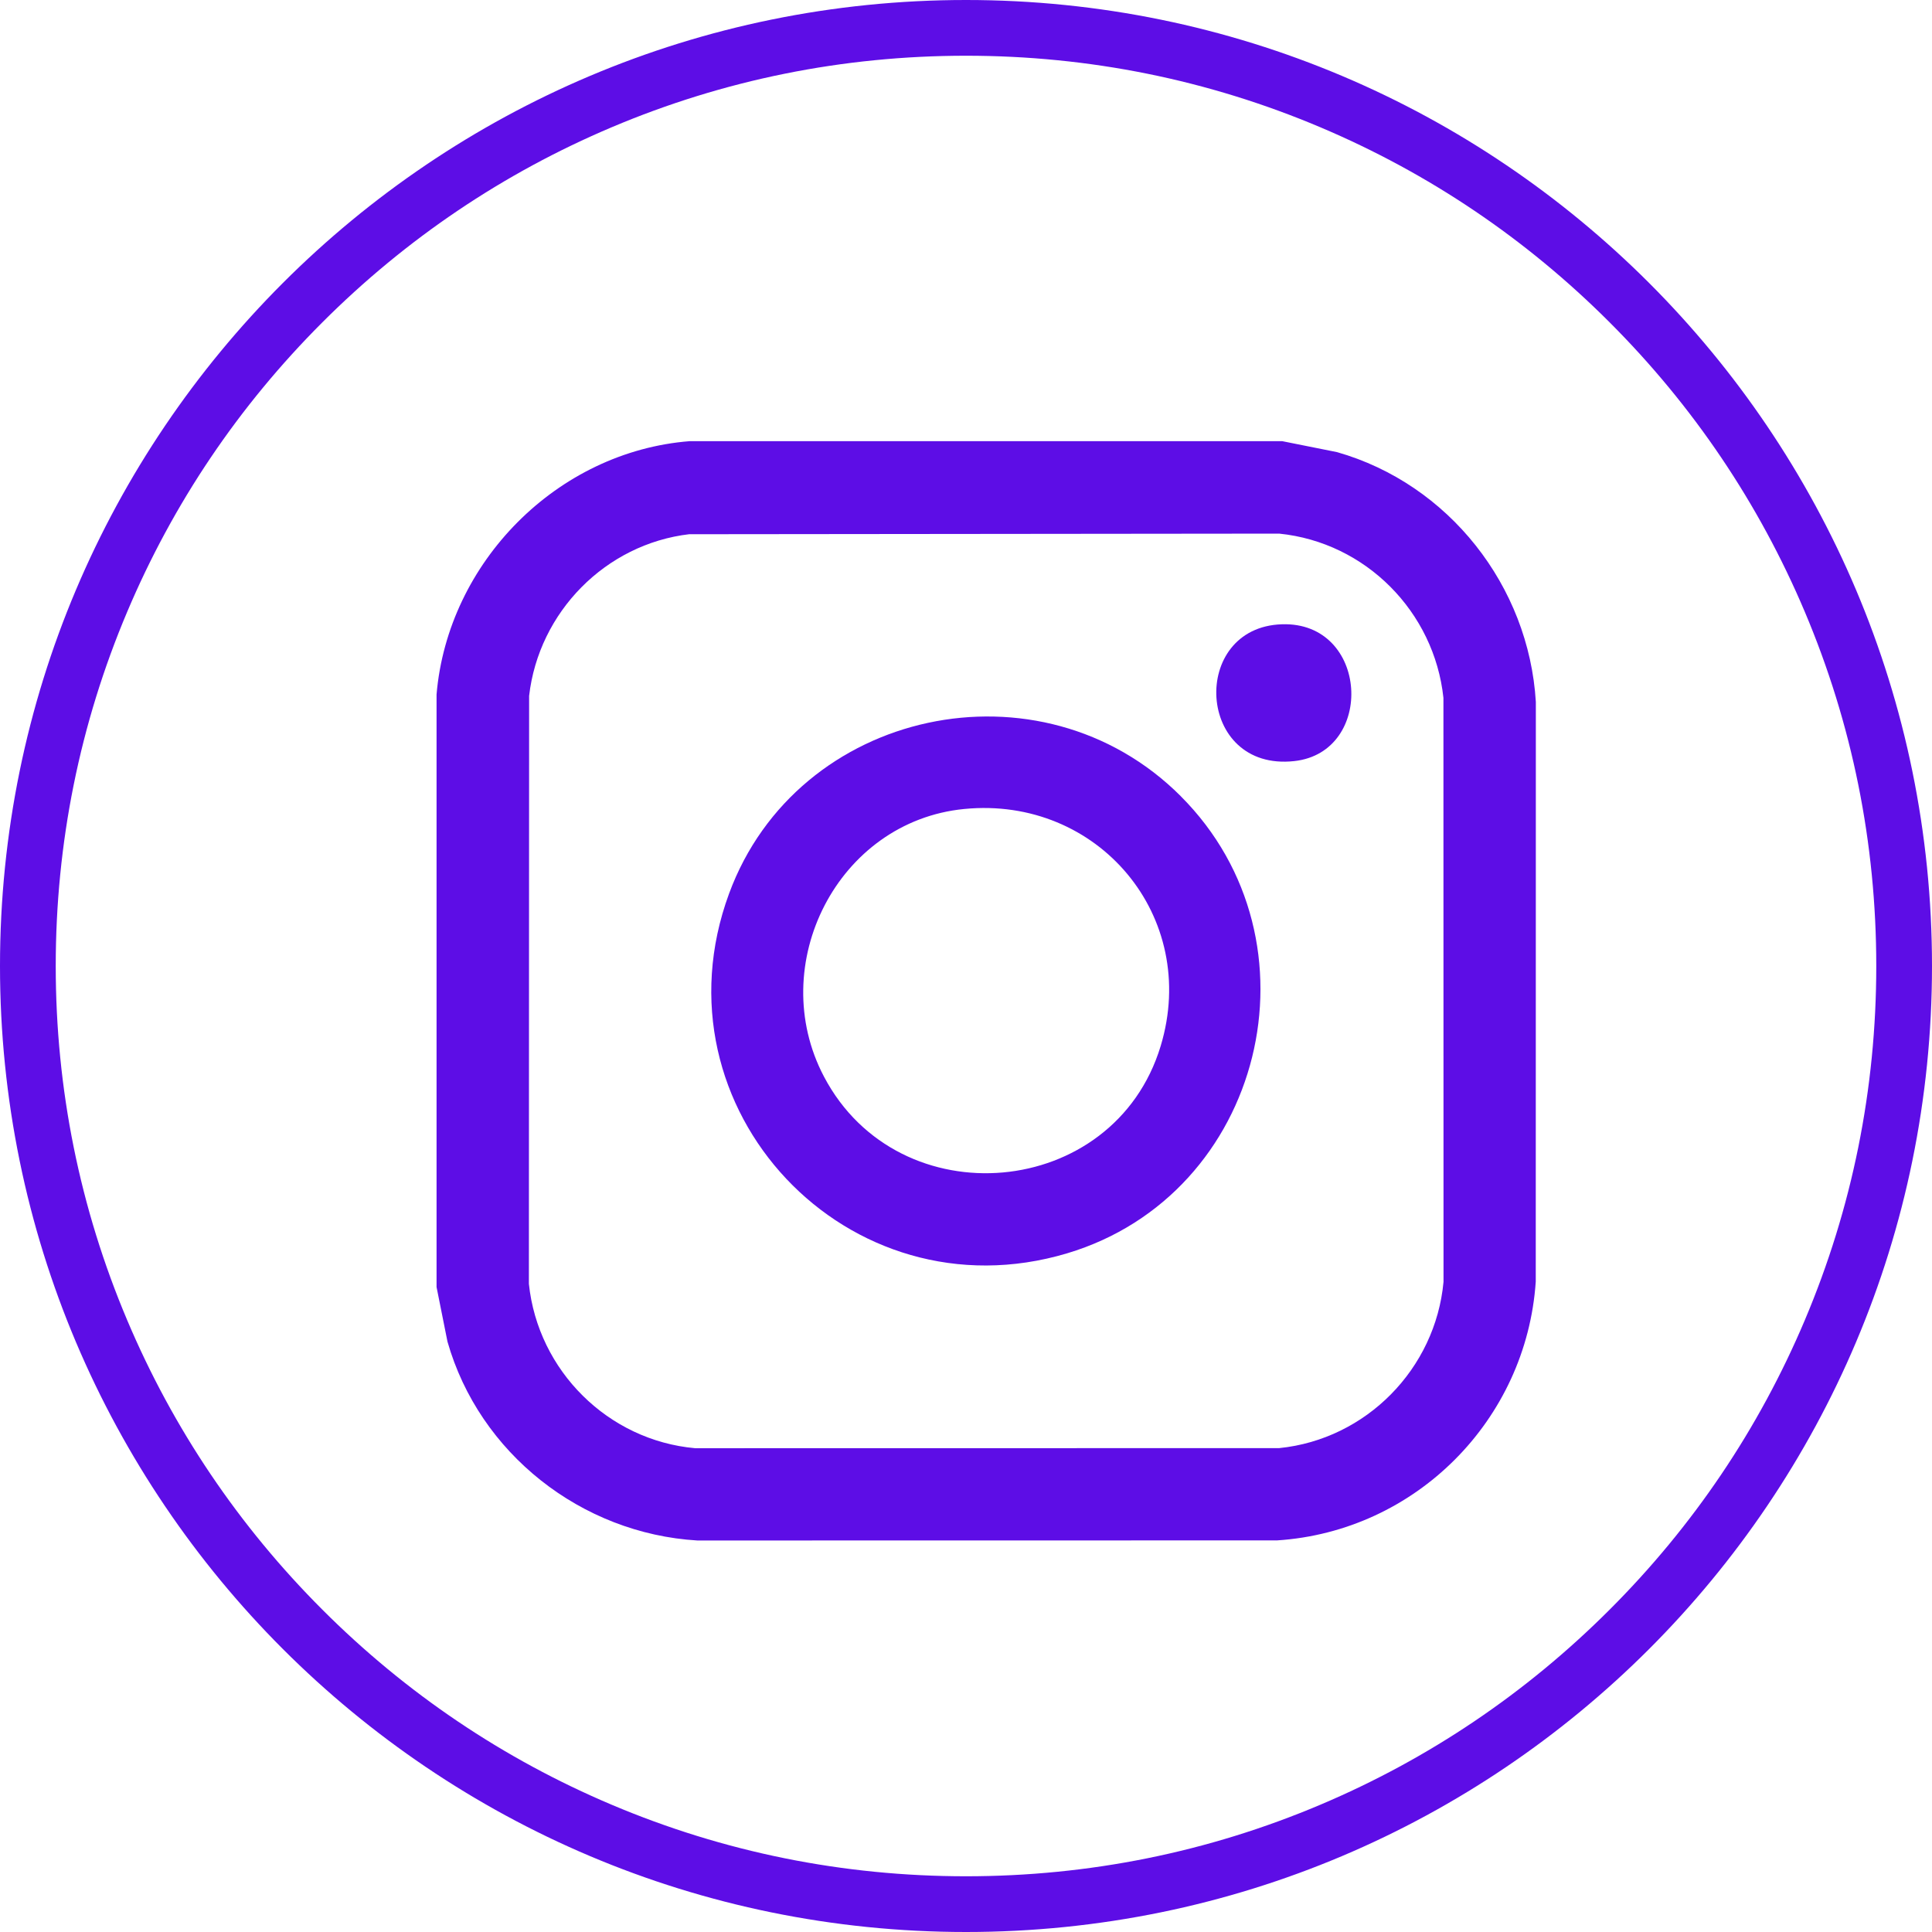
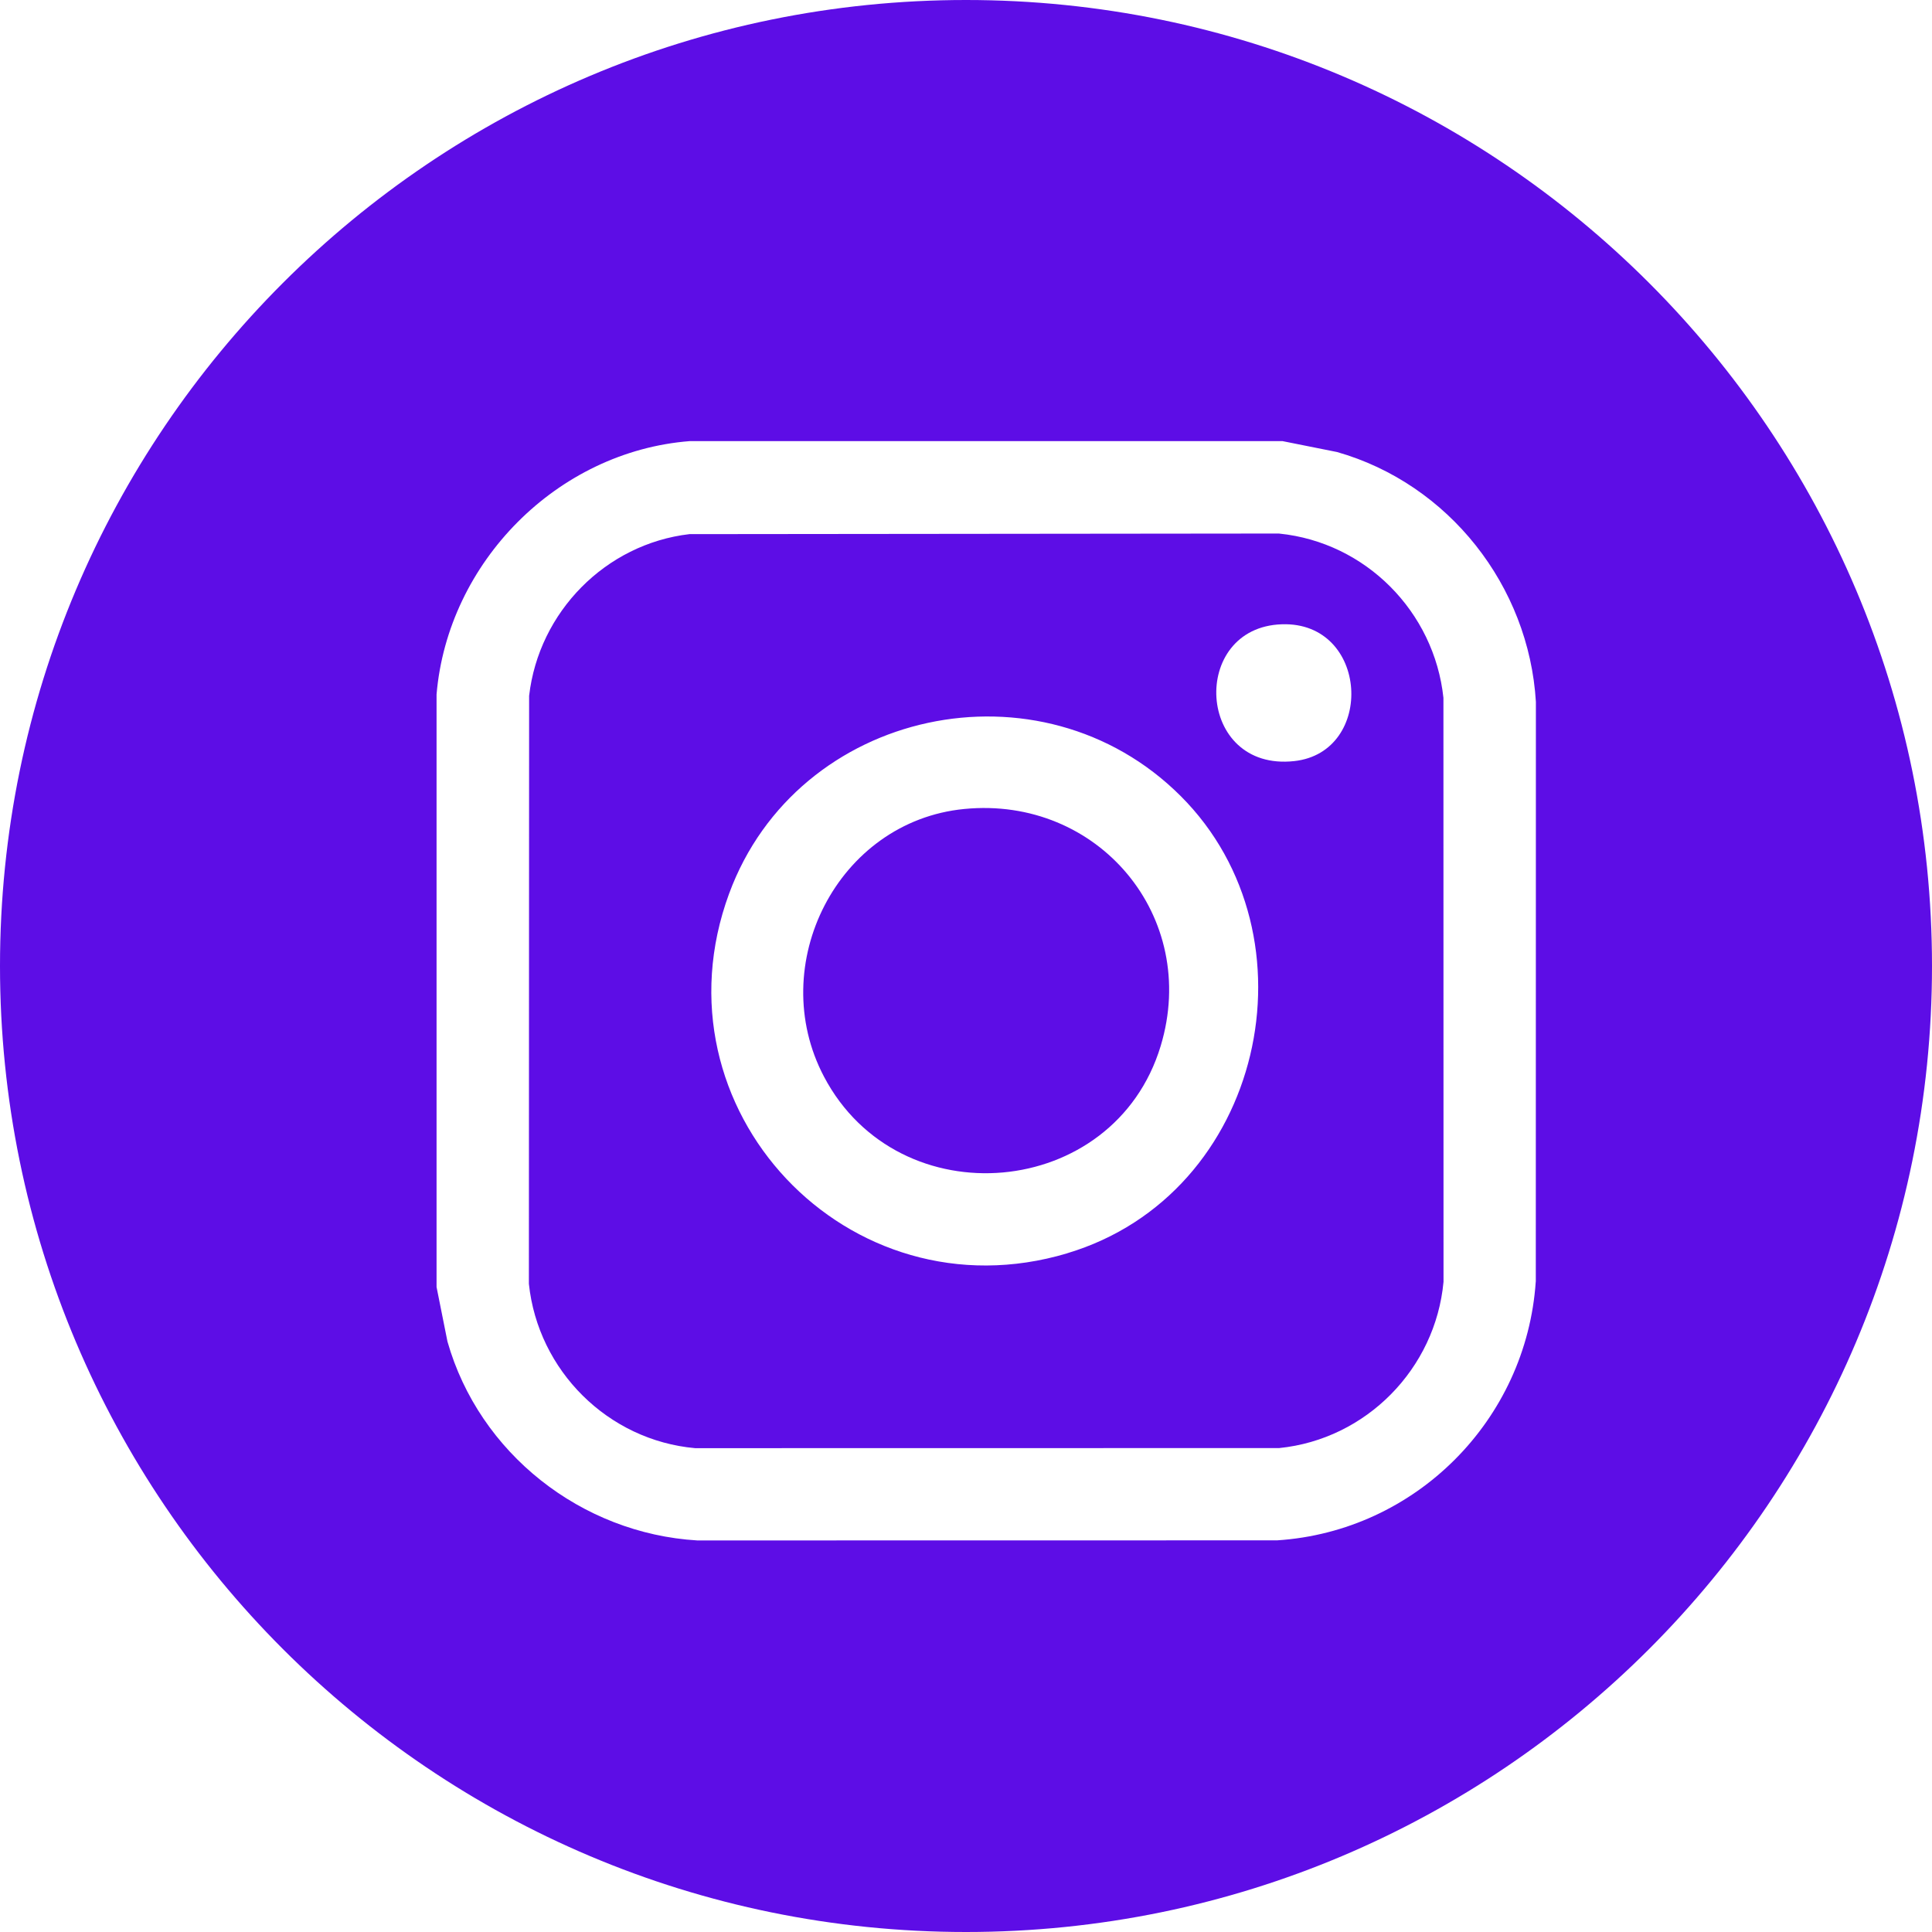
<svg xmlns="http://www.w3.org/2000/svg" id="Layer_1" version="1.1" viewBox="0 0 416 416">
  <defs>
    <style>
      .st0 {
        fill: #5d0de6;
      }
    </style>
  </defs>
-   <path class="st0" d="M208,12c26.46,0,52.13,5.18,76.29,15.4,23.34,9.87,44.3,24,62.3,42.01,18,18,32.14,38.97,42.01,62.3,10.22,24.16,15.4,49.82,15.4,76.29s-5.18,52.13-15.4,76.29c-9.87,23.34-24,44.3-42.01,62.3-18,18-38.97,32.14-62.3,42.01-24.16,10.22-49.82,15.4-76.29,15.4s-52.13-5.18-76.29-15.4c-23.34-9.87-44.3-24-62.3-42.01-18-18-32.14-38.97-42.01-62.3-10.22-24.16-15.4-49.82-15.4-76.29s5.18-52.13,15.4-76.29c9.87-23.34,24-44.3,42.01-62.3,18-18,38.97-32.14,62.3-42.01,24.16-10.22,49.82-15.4,76.29-15.4M208,0C93.12,0,0,93.12,0,208s93.12,208,208,208,208-93.12,208-208S322.88,0,208,0h0Z" />
-   <path class="st0" d="M276.13,95l11.75,2.35c24.05,6.85,41.32,28.82,42.82,53.8l-.02,124.83c-2.02,29.79-25.85,53.77-55.7,55.7l-124.83.02c-24.98-1.5-46.95-18.76-53.8-42.82l-2.35-11.75v-127.59c2.41-28.45,25.97-52.33,54.55-54.55h127.59ZM148.45,115.02c-18.08,2.12-32.45,16.78-34.52,34.82l-.05,126.6c1.96,18.69,17.02,33.71,35.8,35.39l125.75-.02c18.74-1.89,33.66-17.08,35.39-35.8l-.02-125.75c-1.97-18.53-16.73-33.47-35.36-35.36l-126.98.13Z" />
-   <path class="st0" d="M254.24,171.44c31.29,31.29,17.83,85.77-24.45,98.42-47.19,14.13-89.86-31.12-72.81-77.44,14.69-39.92,67.1-51.15,97.26-20.99ZM207.62,174.19c-27.27,2.67-42.89,33.57-30.19,57.65,16.14,30.62,62.44,26.55,72.48-6.59,8.45-27.9-13.48-53.89-42.28-51.06Z" />
-   <path class="st0" d="M276.03,134.42c18.72-.6,20.13,27.55,2.65,29.46-21.16,2.32-22.63-28.83-2.65-29.46Z" />
+   <path class="st0" d="M275.43,114.88l-126.98.13c-18.08,2.12-32.45,16.78-34.52,34.82l-.05,126.6c1.96,18.69,17.02,33.71,35.8,35.39l125.75-.02c18.74-1.89,33.66-17.08,35.39-35.8l-.02-125.75c-1.97-18.53-16.73-33.47-35.36-35.36ZM229.8,269.86c-47.19,14.13-89.86-31.12-72.81-77.44,14.69-39.92,67.1-51.15,97.26-20.99s17.83,85.77-24.45,98.42ZM278.68,163.88c-21.16,2.32-22.63-28.83-2.65-29.46,18.72-.6,20.13,27.55,2.65,29.46Z" />
+   <path class="st0" d="M207.62,174.19c-27.27,2.67-42.89,33.57-30.19,57.65,16.14,30.62,62.44,26.55,72.48-6.59,8.45-27.9-13.48-53.89-42.28-51.06Z" />
+   <path class="st0" d="M208,0C93.12,0,0,93.12,0,208s93.12,208,208,208,208-93.12,208-208S322.88,0,208,0ZM330.68,275.97c-2.02,29.79-25.85,53.77-55.7,55.7l-124.83.02c-24.98-1.5-46.95-18.76-53.8-42.82l-2.35-11.75v-127.59c2.41-28.45,25.97-52.33,54.55-54.55h127.59l11.75,2.35c24.05,6.85,41.32,28.82,42.82,53.8l-.02,124.83Z" />
</svg>
